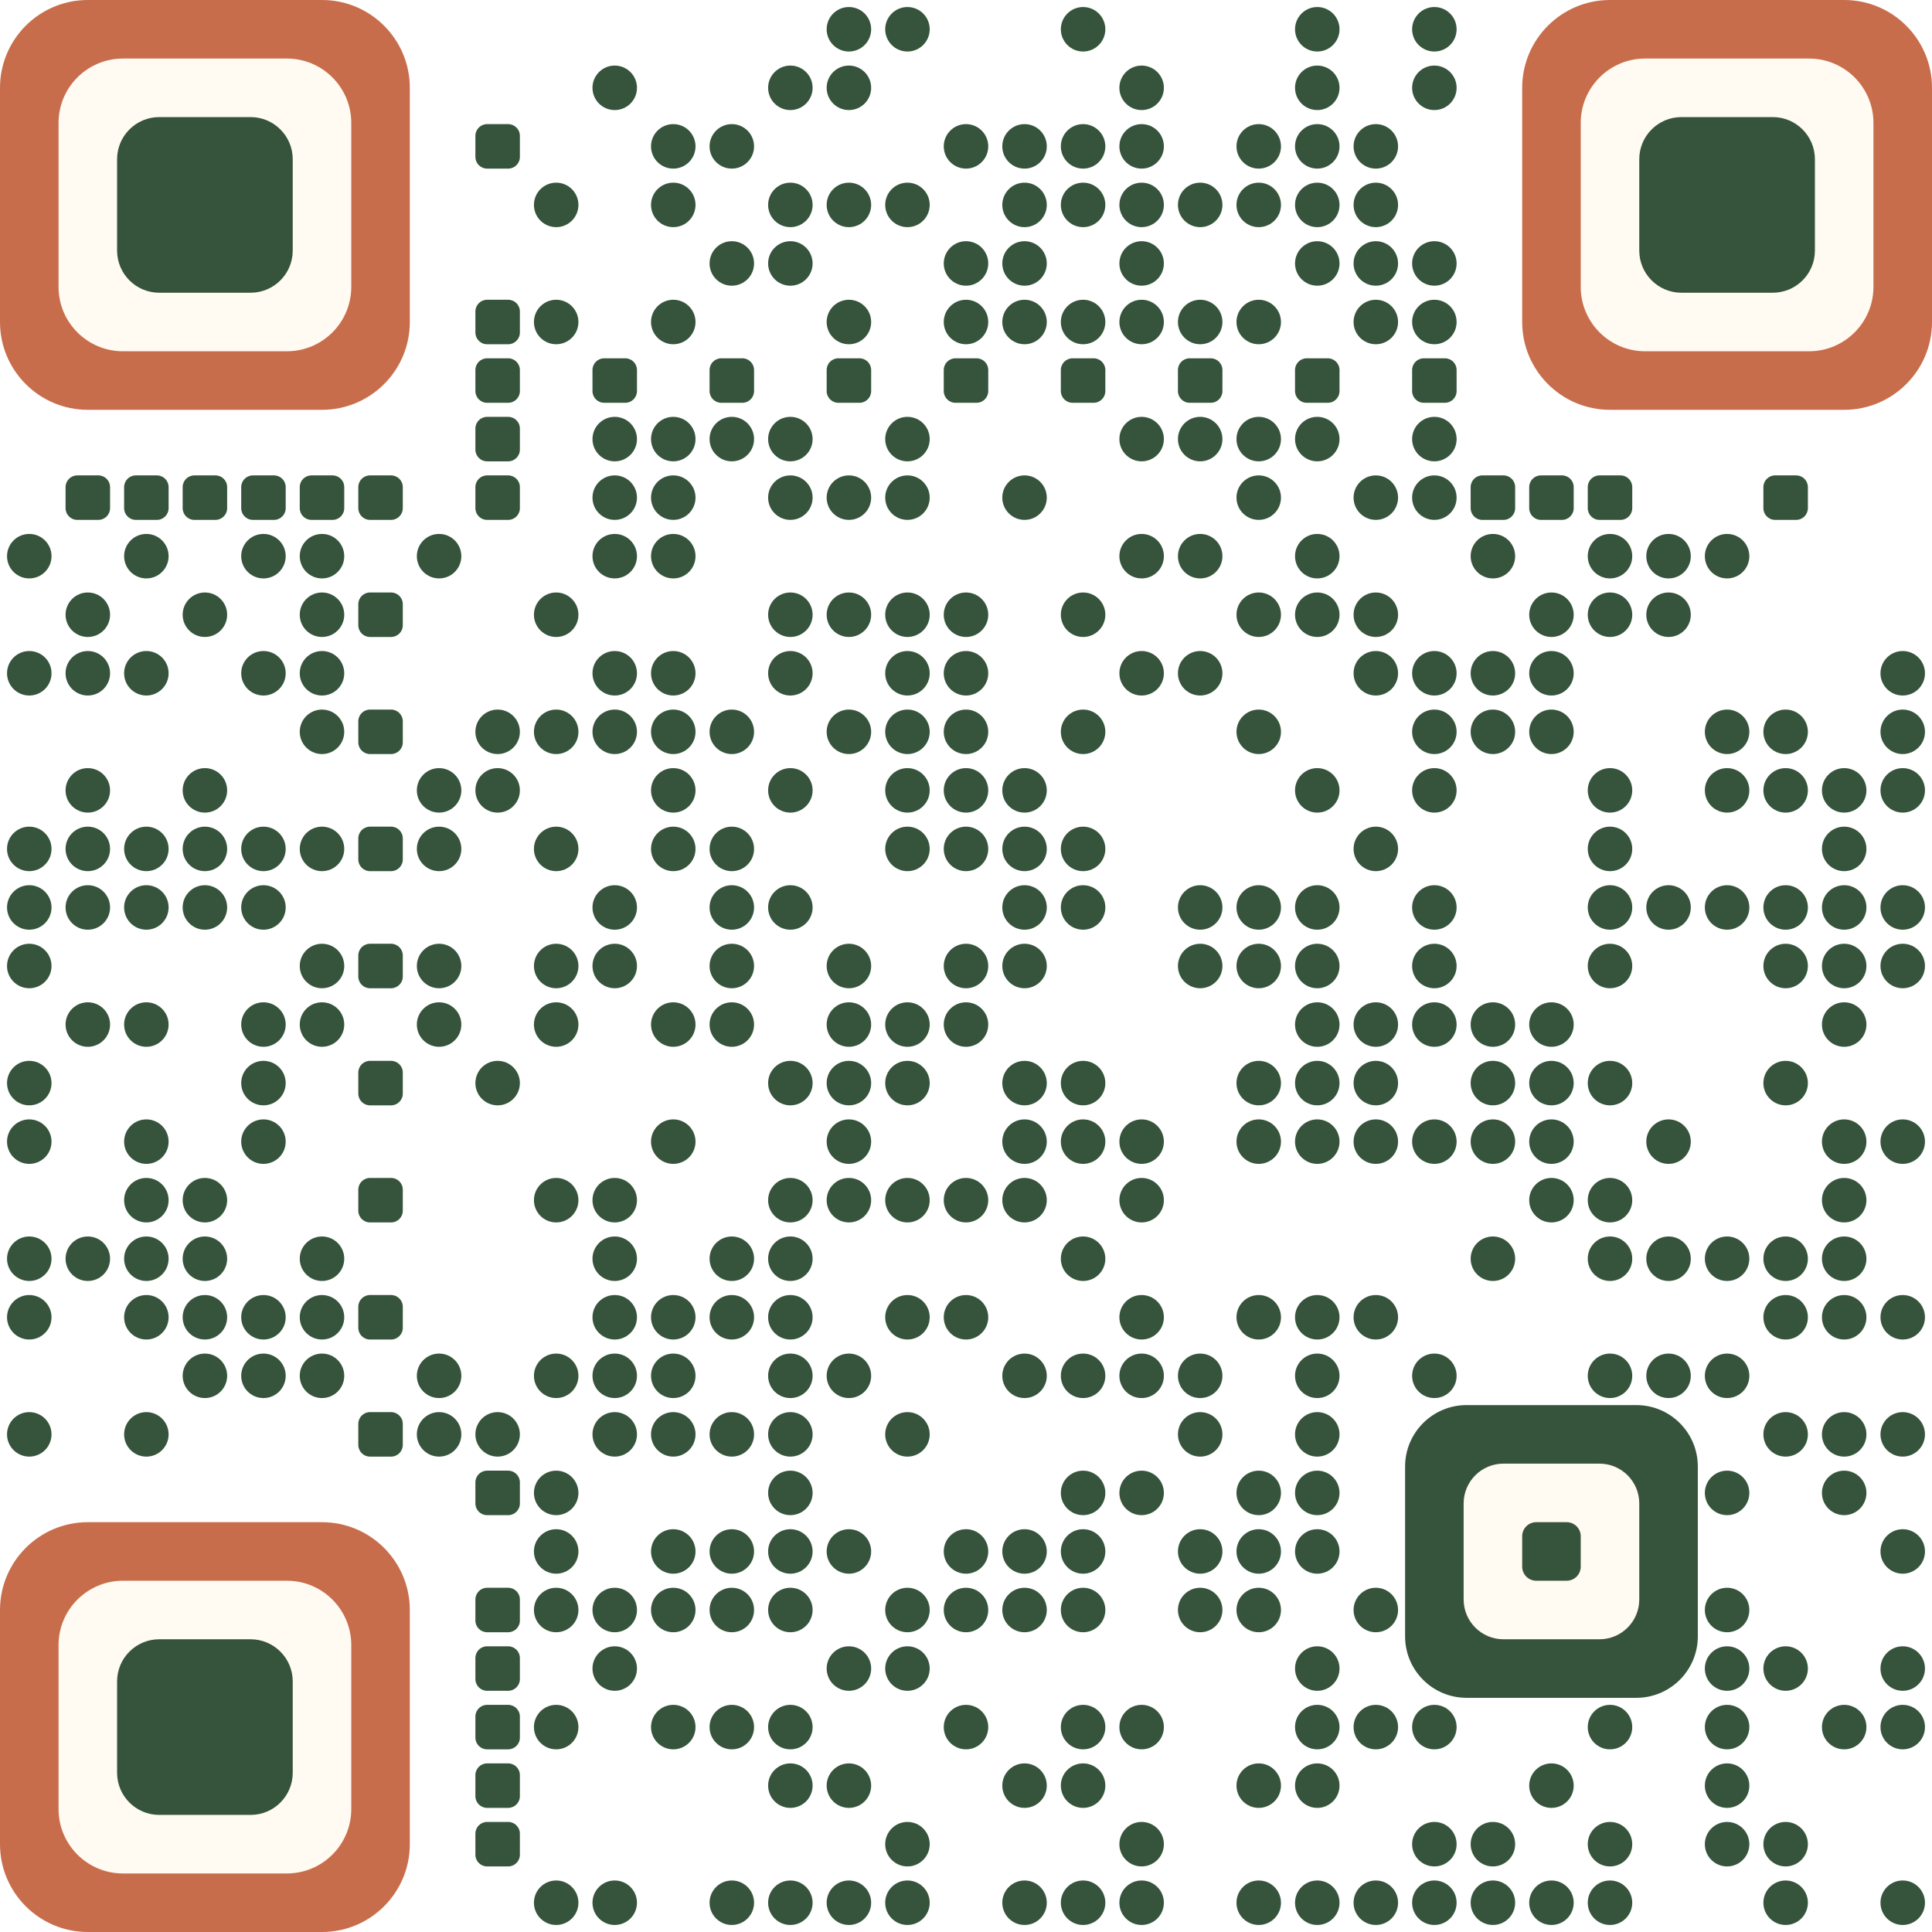
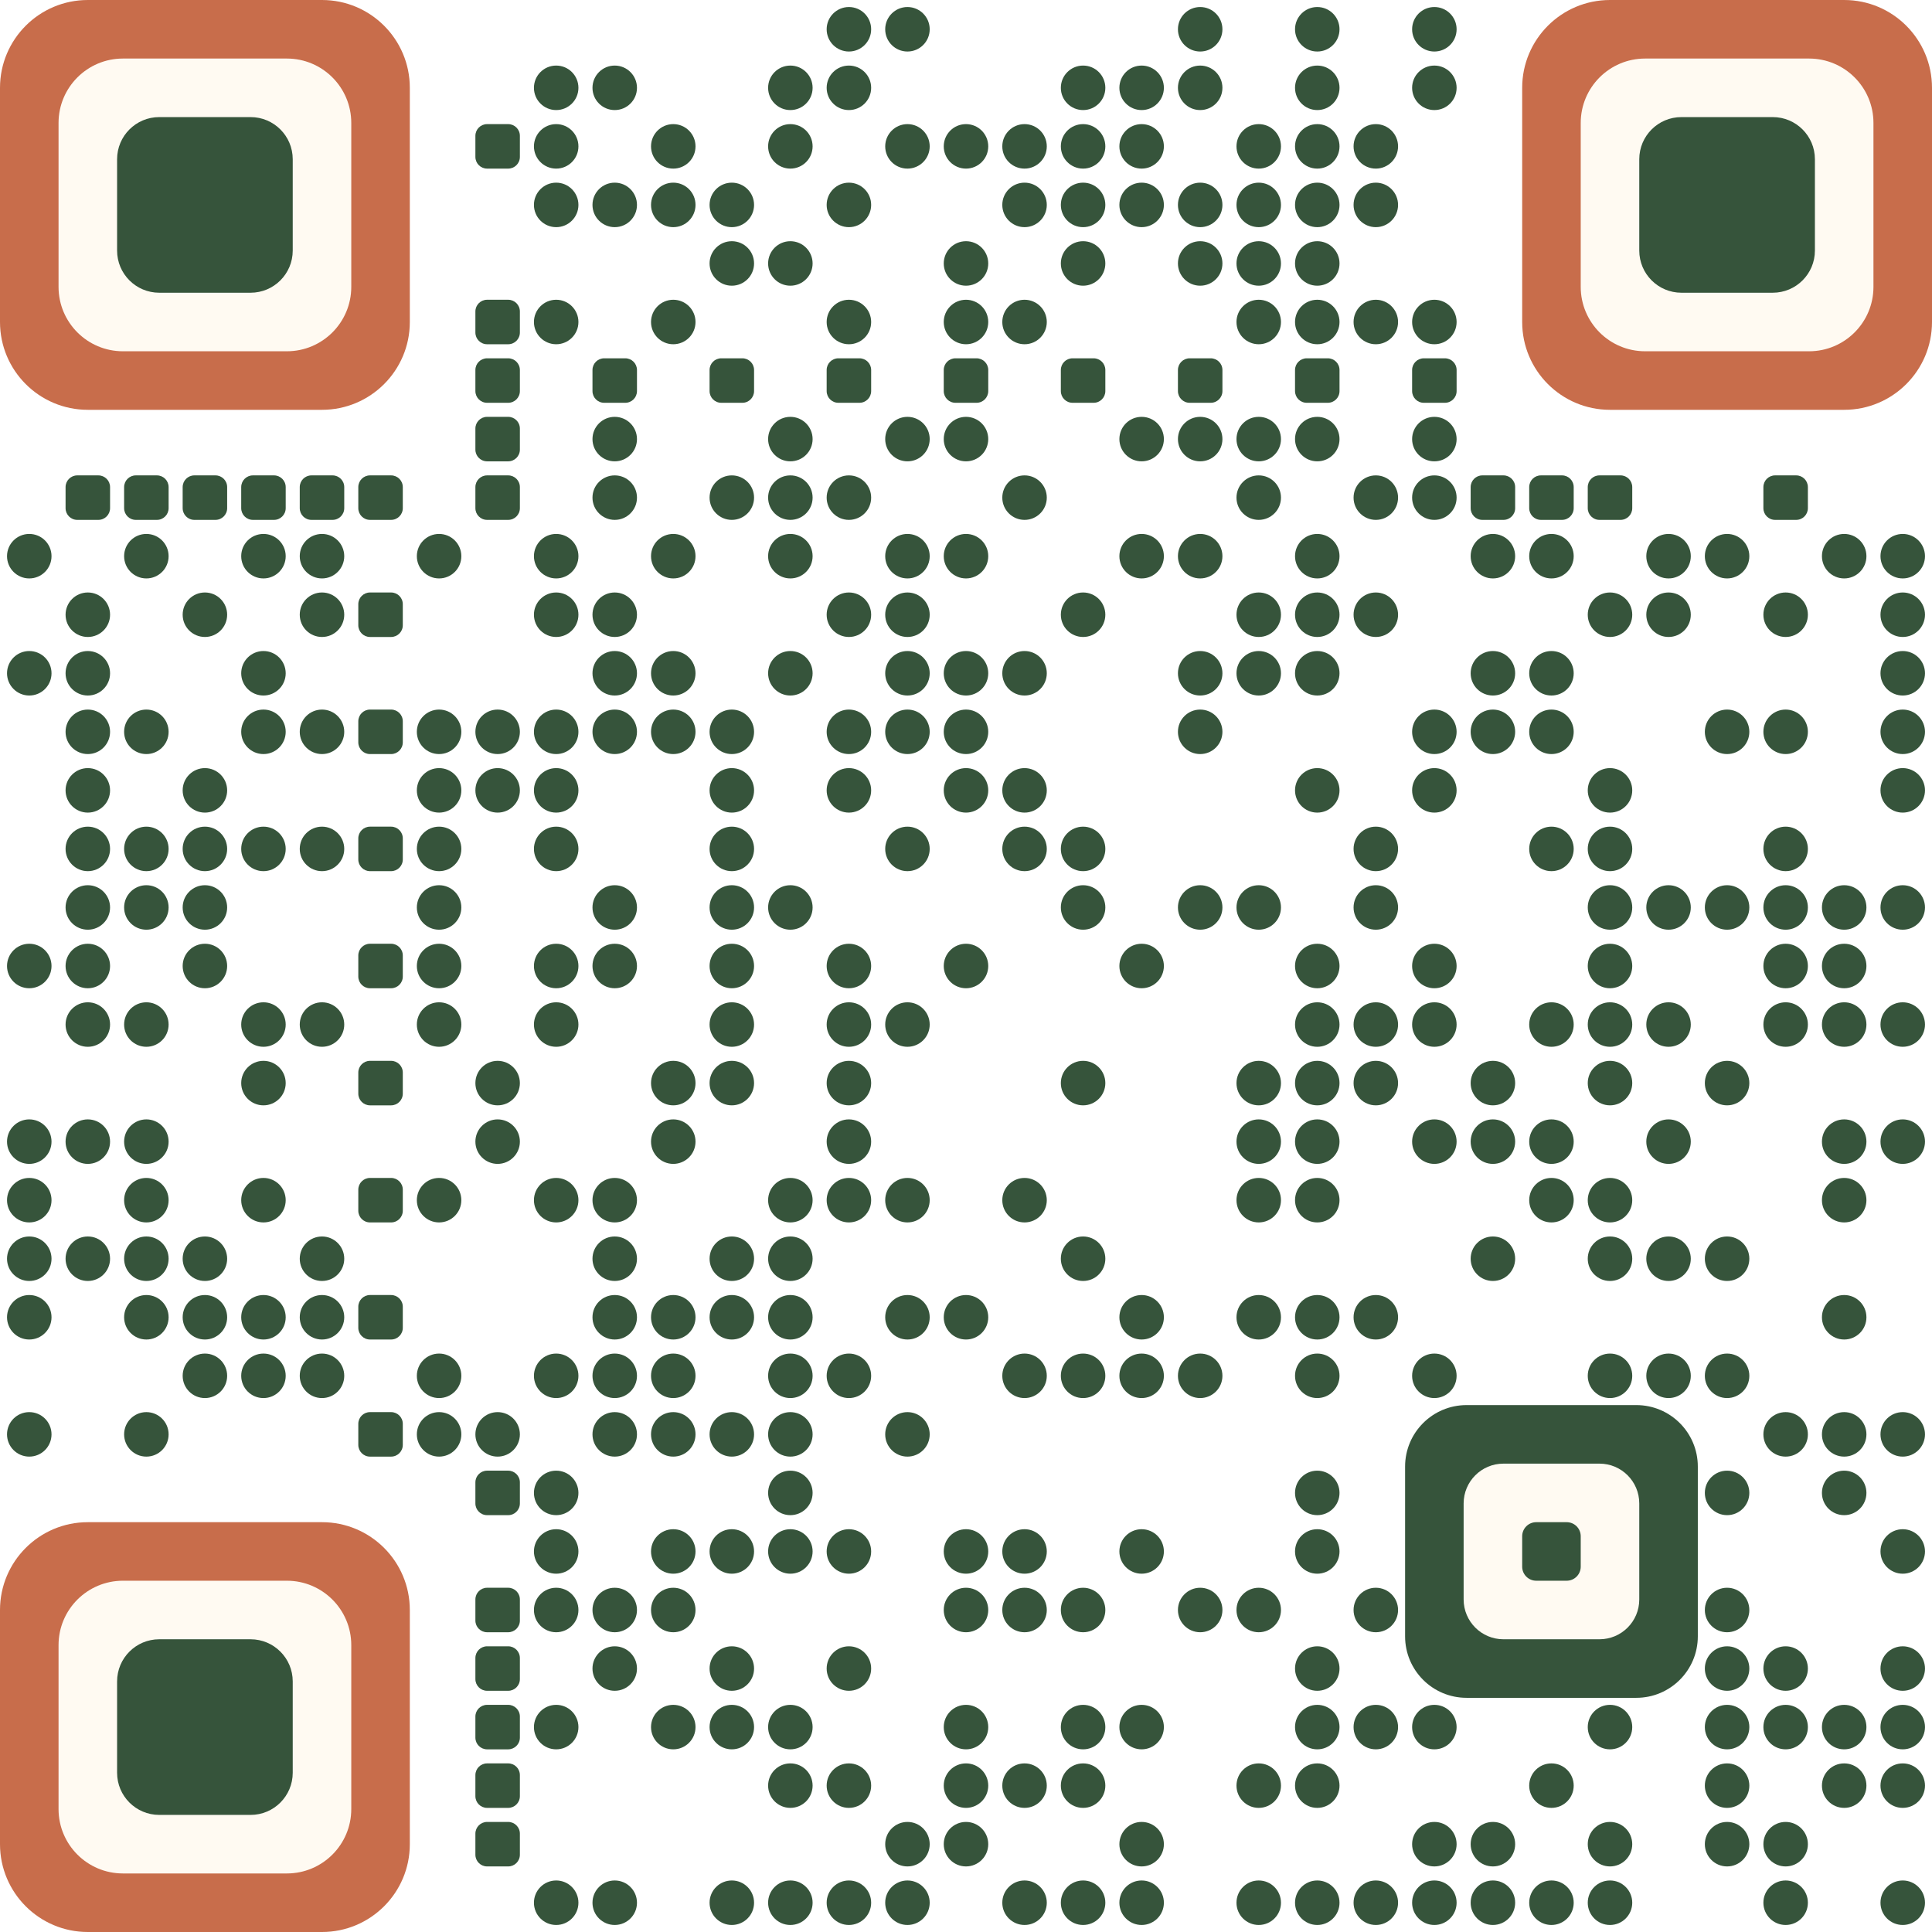
<svg xmlns="http://www.w3.org/2000/svg" viewBox="48 48 396 396" role="img" aria-label="Seedbed QR code for The Number Garden">
  <defs>
    <linearGradient id="seedbed-bg" x1="0%" y1="0%" x2="100%" y2="100%">
      <stop offset="0%" stop-color="#FDF8EF" />
      <stop offset="100%" stop-color="#FFFAF2" />
    </linearGradient>
  </defs>
  <circle cx="222" cy="54" r="4.56" fill="#36543B" />
  <circle cx="234" cy="54" r="4.56" fill="#36543B" />
-   <circle cx="270" cy="54" r="4.56" fill="#36543B" />
+   <circle cx="294" cy="54" r="4.56" fill="#36543B" />
  <circle cx="318" cy="54" r="4.56" fill="#36543B" />
  <circle cx="342" cy="54" r="4.56" fill="#36543B" />
+   <circle cx="162" cy="66" r="4.56" fill="#36543B" />
  <circle cx="174" cy="66" r="4.56" fill="#36543B" />
  <circle cx="210" cy="66" r="4.56" fill="#36543B" />
  <circle cx="222" cy="66" r="4.56" fill="#36543B" />
+   <circle cx="270" cy="66" r="4.56" fill="#36543B" />
  <circle cx="282" cy="66" r="4.56" fill="#36543B" />
+   <circle cx="294" cy="66" r="4.56" fill="#36543B" />
  <circle cx="318" cy="66" r="4.56" fill="#36543B" />
  <circle cx="342" cy="66" r="4.56" fill="#36543B" />
  <rect x="145.44" y="73.44" width="9.12" height="9.12" rx="2.4" fill="#36543B" />
+   <circle cx="162" cy="78" r="4.56" fill="#36543B" />
  <circle cx="186" cy="78" r="4.56" fill="#36543B" />
-   <circle cx="198" cy="78" r="4.56" fill="#36543B" />
+   <circle cx="210" cy="78" r="4.56" fill="#36543B" />
+   <circle cx="234" cy="78" r="4.56" fill="#36543B" />
  <circle cx="246" cy="78" r="4.56" fill="#36543B" />
  <circle cx="258" cy="78" r="4.56" fill="#36543B" />
  <circle cx="270" cy="78" r="4.56" fill="#36543B" />
  <circle cx="282" cy="78" r="4.56" fill="#36543B" />
  <circle cx="306" cy="78" r="4.56" fill="#36543B" />
  <circle cx="318" cy="78" r="4.56" fill="#36543B" />
  <circle cx="330" cy="78" r="4.56" fill="#36543B" />
  <circle cx="162" cy="90" r="4.56" fill="#36543B" />
+   <circle cx="174" cy="90" r="4.56" fill="#36543B" />
  <circle cx="186" cy="90" r="4.56" fill="#36543B" />
-   <circle cx="210" cy="90" r="4.56" fill="#36543B" />
+   <circle cx="198" cy="90" r="4.56" fill="#36543B" />
  <circle cx="222" cy="90" r="4.56" fill="#36543B" />
-   <circle cx="234" cy="90" r="4.56" fill="#36543B" />
  <circle cx="258" cy="90" r="4.56" fill="#36543B" />
  <circle cx="270" cy="90" r="4.56" fill="#36543B" />
  <circle cx="282" cy="90" r="4.56" fill="#36543B" />
  <circle cx="294" cy="90" r="4.56" fill="#36543B" />
  <circle cx="306" cy="90" r="4.56" fill="#36543B" />
  <circle cx="318" cy="90" r="4.56" fill="#36543B" />
  <circle cx="330" cy="90" r="4.56" fill="#36543B" />
  <circle cx="198" cy="102" r="4.56" fill="#36543B" />
  <circle cx="210" cy="102" r="4.56" fill="#36543B" />
  <circle cx="246" cy="102" r="4.56" fill="#36543B" />
-   <circle cx="258" cy="102" r="4.56" fill="#36543B" />
-   <circle cx="282" cy="102" r="4.56" fill="#36543B" />
+   <circle cx="270" cy="102" r="4.56" fill="#36543B" />
+   <circle cx="294" cy="102" r="4.56" fill="#36543B" />
+   <circle cx="306" cy="102" r="4.56" fill="#36543B" />
  <circle cx="318" cy="102" r="4.56" fill="#36543B" />
-   <circle cx="330" cy="102" r="4.56" fill="#36543B" />
-   <circle cx="342" cy="102" r="4.56" fill="#36543B" />
  <rect x="145.44" y="109.44" width="9.12" height="9.12" rx="2.4" fill="#36543B" />
  <circle cx="162" cy="114" r="4.56" fill="#36543B" />
  <circle cx="186" cy="114" r="4.56" fill="#36543B" />
  <circle cx="222" cy="114" r="4.56" fill="#36543B" />
  <circle cx="246" cy="114" r="4.56" fill="#36543B" />
  <circle cx="258" cy="114" r="4.56" fill="#36543B" />
-   <circle cx="270" cy="114" r="4.56" fill="#36543B" />
-   <circle cx="282" cy="114" r="4.56" fill="#36543B" />
-   <circle cx="294" cy="114" r="4.56" fill="#36543B" />
  <circle cx="306" cy="114" r="4.56" fill="#36543B" />
+   <circle cx="318" cy="114" r="4.56" fill="#36543B" />
  <circle cx="330" cy="114" r="4.56" fill="#36543B" />
  <circle cx="342" cy="114" r="4.56" fill="#36543B" />
  <rect x="145.44" y="121.44" width="9.12" height="9.12" rx="2.4" fill="#36543B" />
  <rect x="169.44" y="121.44" width="9.12" height="9.12" rx="2.4" fill="#36543B" />
  <rect x="193.44" y="121.44" width="9.12" height="9.12" rx="2.4" fill="#36543B" />
  <rect x="217.44" y="121.44" width="9.12" height="9.12" rx="2.4" fill="#36543B" />
  <rect x="241.44" y="121.44" width="9.12" height="9.12" rx="2.4" fill="#36543B" />
  <rect x="265.44" y="121.44" width="9.12" height="9.12" rx="2.4" fill="#36543B" />
  <rect x="289.44" y="121.44" width="9.12" height="9.12" rx="2.4" fill="#36543B" />
  <rect x="313.44" y="121.44" width="9.12" height="9.12" rx="2.4" fill="#36543B" />
  <rect x="337.44" y="121.44" width="9.12" height="9.12" rx="2.4" fill="#36543B" />
  <rect x="145.44" y="133.44" width="9.12" height="9.12" rx="2.4" fill="#36543B" />
  <circle cx="174" cy="138" r="4.56" fill="#36543B" />
-   <circle cx="186" cy="138" r="4.56" fill="#36543B" />
-   <circle cx="198" cy="138" r="4.56" fill="#36543B" />
  <circle cx="210" cy="138" r="4.56" fill="#36543B" />
  <circle cx="234" cy="138" r="4.56" fill="#36543B" />
+   <circle cx="246" cy="138" r="4.56" fill="#36543B" />
  <circle cx="282" cy="138" r="4.56" fill="#36543B" />
  <circle cx="294" cy="138" r="4.56" fill="#36543B" />
  <circle cx="306" cy="138" r="4.56" fill="#36543B" />
  <circle cx="318" cy="138" r="4.56" fill="#36543B" />
  <circle cx="342" cy="138" r="4.56" fill="#36543B" />
  <rect x="61.44" y="145.44" width="9.12" height="9.12" rx="2.4" fill="#36543B" />
  <rect x="73.44" y="145.44" width="9.12" height="9.12" rx="2.4" fill="#36543B" />
  <rect x="85.44" y="145.44" width="9.12" height="9.12" rx="2.4" fill="#36543B" />
  <rect x="97.44" y="145.44" width="9.12" height="9.12" rx="2.4" fill="#36543B" />
  <rect x="109.44" y="145.44" width="9.12" height="9.12" rx="2.4" fill="#36543B" />
  <rect x="121.44" y="145.44" width="9.12" height="9.12" rx="2.4" fill="#36543B" />
  <rect x="145.44" y="145.44" width="9.12" height="9.12" rx="2.4" fill="#36543B" />
  <circle cx="174" cy="150" r="4.56" fill="#36543B" />
-   <circle cx="186" cy="150" r="4.56" fill="#36543B" />
+   <circle cx="198" cy="150" r="4.56" fill="#36543B" />
  <circle cx="210" cy="150" r="4.56" fill="#36543B" />
  <circle cx="222" cy="150" r="4.56" fill="#36543B" />
-   <circle cx="234" cy="150" r="4.56" fill="#36543B" />
  <circle cx="258" cy="150" r="4.56" fill="#36543B" />
  <circle cx="306" cy="150" r="4.56" fill="#36543B" />
  <circle cx="330" cy="150" r="4.56" fill="#36543B" />
  <circle cx="342" cy="150" r="4.56" fill="#36543B" />
  <rect x="349.44" y="145.44" width="9.12" height="9.12" rx="2.4" fill="#36543B" />
  <rect x="361.44" y="145.44" width="9.12" height="9.12" rx="2.4" fill="#36543B" />
  <rect x="373.44" y="145.44" width="9.12" height="9.12" rx="2.4" fill="#36543B" />
  <rect x="409.44" y="145.44" width="9.12" height="9.12" rx="2.4" fill="#36543B" />
  <circle cx="54" cy="162" r="4.56" fill="#36543B" />
  <circle cx="78" cy="162" r="4.56" fill="#36543B" />
  <circle cx="102" cy="162" r="4.56" fill="#36543B" />
  <circle cx="114" cy="162" r="4.56" fill="#36543B" />
  <circle cx="138" cy="162" r="4.56" fill="#36543B" />
-   <circle cx="174" cy="162" r="4.56" fill="#36543B" />
+   <circle cx="162" cy="162" r="4.56" fill="#36543B" />
  <circle cx="186" cy="162" r="4.56" fill="#36543B" />
+   <circle cx="210" cy="162" r="4.56" fill="#36543B" />
+   <circle cx="234" cy="162" r="4.56" fill="#36543B" />
+   <circle cx="246" cy="162" r="4.56" fill="#36543B" />
  <circle cx="282" cy="162" r="4.56" fill="#36543B" />
  <circle cx="294" cy="162" r="4.56" fill="#36543B" />
  <circle cx="318" cy="162" r="4.56" fill="#36543B" />
  <circle cx="354" cy="162" r="4.56" fill="#36543B" />
-   <circle cx="378" cy="162" r="4.56" fill="#36543B" />
+   <circle cx="366" cy="162" r="4.56" fill="#36543B" />
  <circle cx="390" cy="162" r="4.56" fill="#36543B" />
  <circle cx="402" cy="162" r="4.56" fill="#36543B" />
+   <circle cx="426" cy="162" r="4.56" fill="#36543B" />
+   <circle cx="438" cy="162" r="4.56" fill="#36543B" />
  <circle cx="66" cy="174" r="4.56" fill="#36543B" />
  <circle cx="90" cy="174" r="4.56" fill="#36543B" />
  <circle cx="114" cy="174" r="4.56" fill="#36543B" />
  <rect x="121.44" y="169.44" width="9.12" height="9.12" rx="2.4" fill="#36543B" />
  <circle cx="162" cy="174" r="4.56" fill="#36543B" />
-   <circle cx="210" cy="174" r="4.56" fill="#36543B" />
+   <circle cx="174" cy="174" r="4.56" fill="#36543B" />
  <circle cx="222" cy="174" r="4.56" fill="#36543B" />
  <circle cx="234" cy="174" r="4.56" fill="#36543B" />
-   <circle cx="246" cy="174" r="4.56" fill="#36543B" />
  <circle cx="270" cy="174" r="4.56" fill="#36543B" />
  <circle cx="306" cy="174" r="4.56" fill="#36543B" />
  <circle cx="318" cy="174" r="4.56" fill="#36543B" />
  <circle cx="330" cy="174" r="4.56" fill="#36543B" />
-   <circle cx="366" cy="174" r="4.56" fill="#36543B" />
  <circle cx="378" cy="174" r="4.56" fill="#36543B" />
  <circle cx="390" cy="174" r="4.56" fill="#36543B" />
+   <circle cx="414" cy="174" r="4.56" fill="#36543B" />
+   <circle cx="438" cy="174" r="4.56" fill="#36543B" />
  <circle cx="54" cy="186" r="4.56" fill="#36543B" />
  <circle cx="66" cy="186" r="4.56" fill="#36543B" />
-   <circle cx="78" cy="186" r="4.56" fill="#36543B" />
  <circle cx="102" cy="186" r="4.56" fill="#36543B" />
-   <circle cx="114" cy="186" r="4.56" fill="#36543B" />
  <circle cx="174" cy="186" r="4.56" fill="#36543B" />
  <circle cx="186" cy="186" r="4.56" fill="#36543B" />
  <circle cx="210" cy="186" r="4.56" fill="#36543B" />
  <circle cx="234" cy="186" r="4.56" fill="#36543B" />
  <circle cx="246" cy="186" r="4.56" fill="#36543B" />
-   <circle cx="282" cy="186" r="4.56" fill="#36543B" />
+   <circle cx="258" cy="186" r="4.56" fill="#36543B" />
  <circle cx="294" cy="186" r="4.56" fill="#36543B" />
-   <circle cx="330" cy="186" r="4.56" fill="#36543B" />
-   <circle cx="342" cy="186" r="4.56" fill="#36543B" />
+   <circle cx="306" cy="186" r="4.56" fill="#36543B" />
+   <circle cx="318" cy="186" r="4.56" fill="#36543B" />
  <circle cx="354" cy="186" r="4.56" fill="#36543B" />
  <circle cx="366" cy="186" r="4.56" fill="#36543B" />
  <circle cx="438" cy="186" r="4.56" fill="#36543B" />
+   <circle cx="66" cy="198" r="4.56" fill="#36543B" />
+   <circle cx="78" cy="198" r="4.56" fill="#36543B" />
+   <circle cx="102" cy="198" r="4.56" fill="#36543B" />
  <circle cx="114" cy="198" r="4.56" fill="#36543B" />
  <rect x="121.44" y="193.44" width="9.12" height="9.12" rx="2.4" fill="#36543B" />
+   <circle cx="138" cy="198" r="4.56" fill="#36543B" />
  <circle cx="150" cy="198" r="4.56" fill="#36543B" />
  <circle cx="162" cy="198" r="4.56" fill="#36543B" />
  <circle cx="174" cy="198" r="4.56" fill="#36543B" />
  <circle cx="186" cy="198" r="4.56" fill="#36543B" />
  <circle cx="198" cy="198" r="4.56" fill="#36543B" />
  <circle cx="222" cy="198" r="4.56" fill="#36543B" />
  <circle cx="234" cy="198" r="4.56" fill="#36543B" />
  <circle cx="246" cy="198" r="4.56" fill="#36543B" />
-   <circle cx="270" cy="198" r="4.56" fill="#36543B" />
-   <circle cx="306" cy="198" r="4.56" fill="#36543B" />
+   <circle cx="294" cy="198" r="4.56" fill="#36543B" />
  <circle cx="342" cy="198" r="4.56" fill="#36543B" />
  <circle cx="354" cy="198" r="4.56" fill="#36543B" />
  <circle cx="366" cy="198" r="4.56" fill="#36543B" />
  <circle cx="402" cy="198" r="4.56" fill="#36543B" />
  <circle cx="414" cy="198" r="4.56" fill="#36543B" />
  <circle cx="438" cy="198" r="4.56" fill="#36543B" />
  <circle cx="66" cy="210" r="4.56" fill="#36543B" />
  <circle cx="90" cy="210" r="4.56" fill="#36543B" />
  <circle cx="138" cy="210" r="4.56" fill="#36543B" />
  <circle cx="150" cy="210" r="4.56" fill="#36543B" />
-   <circle cx="186" cy="210" r="4.56" fill="#36543B" />
-   <circle cx="210" cy="210" r="4.56" fill="#36543B" />
-   <circle cx="234" cy="210" r="4.56" fill="#36543B" />
+   <circle cx="162" cy="210" r="4.56" fill="#36543B" />
+   <circle cx="198" cy="210" r="4.56" fill="#36543B" />
+   <circle cx="222" cy="210" r="4.56" fill="#36543B" />
  <circle cx="246" cy="210" r="4.56" fill="#36543B" />
  <circle cx="258" cy="210" r="4.56" fill="#36543B" />
  <circle cx="318" cy="210" r="4.56" fill="#36543B" />
  <circle cx="342" cy="210" r="4.56" fill="#36543B" />
  <circle cx="378" cy="210" r="4.56" fill="#36543B" />
-   <circle cx="402" cy="210" r="4.56" fill="#36543B" />
-   <circle cx="414" cy="210" r="4.56" fill="#36543B" />
-   <circle cx="426" cy="210" r="4.56" fill="#36543B" />
  <circle cx="438" cy="210" r="4.56" fill="#36543B" />
-   <circle cx="54" cy="222" r="4.56" fill="#36543B" />
  <circle cx="66" cy="222" r="4.56" fill="#36543B" />
  <circle cx="78" cy="222" r="4.56" fill="#36543B" />
  <circle cx="90" cy="222" r="4.56" fill="#36543B" />
  <circle cx="102" cy="222" r="4.56" fill="#36543B" />
  <circle cx="114" cy="222" r="4.56" fill="#36543B" />
  <rect x="121.44" y="217.44" width="9.12" height="9.12" rx="2.4" fill="#36543B" />
  <circle cx="138" cy="222" r="4.56" fill="#36543B" />
  <circle cx="162" cy="222" r="4.56" fill="#36543B" />
-   <circle cx="186" cy="222" r="4.56" fill="#36543B" />
  <circle cx="198" cy="222" r="4.56" fill="#36543B" />
  <circle cx="234" cy="222" r="4.56" fill="#36543B" />
-   <circle cx="246" cy="222" r="4.56" fill="#36543B" />
  <circle cx="258" cy="222" r="4.56" fill="#36543B" />
  <circle cx="270" cy="222" r="4.56" fill="#36543B" />
  <circle cx="330" cy="222" r="4.56" fill="#36543B" />
+   <circle cx="366" cy="222" r="4.56" fill="#36543B" />
  <circle cx="378" cy="222" r="4.56" fill="#36543B" />
-   <circle cx="426" cy="222" r="4.56" fill="#36543B" />
-   <circle cx="54" cy="234" r="4.56" fill="#36543B" />
+   <circle cx="414" cy="222" r="4.56" fill="#36543B" />
  <circle cx="66" cy="234" r="4.56" fill="#36543B" />
  <circle cx="78" cy="234" r="4.56" fill="#36543B" />
  <circle cx="90" cy="234" r="4.56" fill="#36543B" />
-   <circle cx="102" cy="234" r="4.56" fill="#36543B" />
+   <circle cx="138" cy="234" r="4.56" fill="#36543B" />
  <circle cx="174" cy="234" r="4.56" fill="#36543B" />
  <circle cx="198" cy="234" r="4.56" fill="#36543B" />
  <circle cx="210" cy="234" r="4.56" fill="#36543B" />
-   <circle cx="258" cy="234" r="4.56" fill="#36543B" />
  <circle cx="270" cy="234" r="4.56" fill="#36543B" />
  <circle cx="294" cy="234" r="4.56" fill="#36543B" />
  <circle cx="306" cy="234" r="4.56" fill="#36543B" />
-   <circle cx="318" cy="234" r="4.56" fill="#36543B" />
-   <circle cx="342" cy="234" r="4.56" fill="#36543B" />
+   <circle cx="330" cy="234" r="4.56" fill="#36543B" />
  <circle cx="378" cy="234" r="4.56" fill="#36543B" />
  <circle cx="390" cy="234" r="4.56" fill="#36543B" />
  <circle cx="402" cy="234" r="4.56" fill="#36543B" />
  <circle cx="414" cy="234" r="4.56" fill="#36543B" />
  <circle cx="426" cy="234" r="4.56" fill="#36543B" />
  <circle cx="438" cy="234" r="4.56" fill="#36543B" />
  <circle cx="54" cy="246" r="4.56" fill="#36543B" />
-   <circle cx="114" cy="246" r="4.56" fill="#36543B" />
+   <circle cx="66" cy="246" r="4.56" fill="#36543B" />
+   <circle cx="90" cy="246" r="4.56" fill="#36543B" />
  <rect x="121.44" y="241.44" width="9.12" height="9.12" rx="2.4" fill="#36543B" />
  <circle cx="138" cy="246" r="4.56" fill="#36543B" />
  <circle cx="162" cy="246" r="4.56" fill="#36543B" />
  <circle cx="174" cy="246" r="4.56" fill="#36543B" />
  <circle cx="198" cy="246" r="4.56" fill="#36543B" />
  <circle cx="222" cy="246" r="4.56" fill="#36543B" />
  <circle cx="246" cy="246" r="4.56" fill="#36543B" />
-   <circle cx="258" cy="246" r="4.56" fill="#36543B" />
-   <circle cx="294" cy="246" r="4.56" fill="#36543B" />
-   <circle cx="306" cy="246" r="4.56" fill="#36543B" />
+   <circle cx="282" cy="246" r="4.56" fill="#36543B" />
  <circle cx="318" cy="246" r="4.56" fill="#36543B" />
  <circle cx="342" cy="246" r="4.56" fill="#36543B" />
  <circle cx="378" cy="246" r="4.56" fill="#36543B" />
  <circle cx="414" cy="246" r="4.56" fill="#36543B" />
  <circle cx="426" cy="246" r="4.56" fill="#36543B" />
-   <circle cx="438" cy="246" r="4.56" fill="#36543B" />
  <circle cx="66" cy="258" r="4.56" fill="#36543B" />
  <circle cx="78" cy="258" r="4.56" fill="#36543B" />
  <circle cx="102" cy="258" r="4.56" fill="#36543B" />
  <circle cx="114" cy="258" r="4.56" fill="#36543B" />
  <circle cx="138" cy="258" r="4.56" fill="#36543B" />
  <circle cx="162" cy="258" r="4.56" fill="#36543B" />
-   <circle cx="186" cy="258" r="4.56" fill="#36543B" />
  <circle cx="198" cy="258" r="4.56" fill="#36543B" />
  <circle cx="222" cy="258" r="4.56" fill="#36543B" />
  <circle cx="234" cy="258" r="4.56" fill="#36543B" />
-   <circle cx="246" cy="258" r="4.56" fill="#36543B" />
  <circle cx="318" cy="258" r="4.56" fill="#36543B" />
  <circle cx="330" cy="258" r="4.56" fill="#36543B" />
  <circle cx="342" cy="258" r="4.56" fill="#36543B" />
-   <circle cx="354" cy="258" r="4.56" fill="#36543B" />
  <circle cx="366" cy="258" r="4.56" fill="#36543B" />
+   <circle cx="378" cy="258" r="4.56" fill="#36543B" />
+   <circle cx="390" cy="258" r="4.56" fill="#36543B" />
+   <circle cx="414" cy="258" r="4.56" fill="#36543B" />
  <circle cx="426" cy="258" r="4.56" fill="#36543B" />
-   <circle cx="54" cy="270" r="4.56" fill="#36543B" />
+   <circle cx="438" cy="258" r="4.56" fill="#36543B" />
  <circle cx="102" cy="270" r="4.56" fill="#36543B" />
  <rect x="121.44" y="265.44" width="9.12" height="9.12" rx="2.4" fill="#36543B" />
  <circle cx="150" cy="270" r="4.56" fill="#36543B" />
-   <circle cx="210" cy="270" r="4.56" fill="#36543B" />
+   <circle cx="186" cy="270" r="4.56" fill="#36543B" />
+   <circle cx="198" cy="270" r="4.56" fill="#36543B" />
  <circle cx="222" cy="270" r="4.56" fill="#36543B" />
-   <circle cx="234" cy="270" r="4.56" fill="#36543B" />
-   <circle cx="258" cy="270" r="4.56" fill="#36543B" />
  <circle cx="270" cy="270" r="4.56" fill="#36543B" />
  <circle cx="306" cy="270" r="4.56" fill="#36543B" />
  <circle cx="318" cy="270" r="4.56" fill="#36543B" />
  <circle cx="330" cy="270" r="4.56" fill="#36543B" />
  <circle cx="354" cy="270" r="4.56" fill="#36543B" />
-   <circle cx="366" cy="270" r="4.56" fill="#36543B" />
  <circle cx="378" cy="270" r="4.56" fill="#36543B" />
-   <circle cx="414" cy="270" r="4.56" fill="#36543B" />
+   <circle cx="402" cy="270" r="4.56" fill="#36543B" />
  <circle cx="54" cy="282" r="4.56" fill="#36543B" />
+   <circle cx="66" cy="282" r="4.56" fill="#36543B" />
  <circle cx="78" cy="282" r="4.56" fill="#36543B" />
-   <circle cx="102" cy="282" r="4.56" fill="#36543B" />
+   <circle cx="150" cy="282" r="4.56" fill="#36543B" />
  <circle cx="186" cy="282" r="4.56" fill="#36543B" />
  <circle cx="222" cy="282" r="4.56" fill="#36543B" />
-   <circle cx="258" cy="282" r="4.56" fill="#36543B" />
-   <circle cx="270" cy="282" r="4.56" fill="#36543B" />
-   <circle cx="282" cy="282" r="4.56" fill="#36543B" />
  <circle cx="306" cy="282" r="4.56" fill="#36543B" />
  <circle cx="318" cy="282" r="4.56" fill="#36543B" />
-   <circle cx="330" cy="282" r="4.56" fill="#36543B" />
  <circle cx="342" cy="282" r="4.56" fill="#36543B" />
  <circle cx="354" cy="282" r="4.56" fill="#36543B" />
  <circle cx="366" cy="282" r="4.56" fill="#36543B" />
  <circle cx="390" cy="282" r="4.56" fill="#36543B" />
  <circle cx="426" cy="282" r="4.56" fill="#36543B" />
  <circle cx="438" cy="282" r="4.56" fill="#36543B" />
+   <circle cx="54" cy="294" r="4.56" fill="#36543B" />
  <circle cx="78" cy="294" r="4.56" fill="#36543B" />
-   <circle cx="90" cy="294" r="4.56" fill="#36543B" />
+   <circle cx="102" cy="294" r="4.56" fill="#36543B" />
  <rect x="121.44" y="289.44" width="9.12" height="9.12" rx="2.4" fill="#36543B" />
+   <circle cx="138" cy="294" r="4.56" fill="#36543B" />
  <circle cx="162" cy="294" r="4.56" fill="#36543B" />
  <circle cx="174" cy="294" r="4.56" fill="#36543B" />
  <circle cx="210" cy="294" r="4.56" fill="#36543B" />
  <circle cx="222" cy="294" r="4.56" fill="#36543B" />
  <circle cx="234" cy="294" r="4.56" fill="#36543B" />
-   <circle cx="246" cy="294" r="4.56" fill="#36543B" />
  <circle cx="258" cy="294" r="4.56" fill="#36543B" />
-   <circle cx="282" cy="294" r="4.56" fill="#36543B" />
+   <circle cx="306" cy="294" r="4.56" fill="#36543B" />
+   <circle cx="318" cy="294" r="4.56" fill="#36543B" />
  <circle cx="366" cy="294" r="4.56" fill="#36543B" />
  <circle cx="378" cy="294" r="4.56" fill="#36543B" />
  <circle cx="426" cy="294" r="4.56" fill="#36543B" />
  <circle cx="54" cy="306" r="4.56" fill="#36543B" />
  <circle cx="66" cy="306" r="4.56" fill="#36543B" />
  <circle cx="78" cy="306" r="4.56" fill="#36543B" />
  <circle cx="90" cy="306" r="4.56" fill="#36543B" />
  <circle cx="114" cy="306" r="4.56" fill="#36543B" />
  <circle cx="174" cy="306" r="4.56" fill="#36543B" />
  <circle cx="198" cy="306" r="4.56" fill="#36543B" />
  <circle cx="210" cy="306" r="4.56" fill="#36543B" />
  <circle cx="270" cy="306" r="4.56" fill="#36543B" />
  <circle cx="354" cy="306" r="4.56" fill="#36543B" />
  <circle cx="378" cy="306" r="4.56" fill="#36543B" />
  <circle cx="390" cy="306" r="4.56" fill="#36543B" />
  <circle cx="402" cy="306" r="4.56" fill="#36543B" />
-   <circle cx="414" cy="306" r="4.56" fill="#36543B" />
-   <circle cx="426" cy="306" r="4.56" fill="#36543B" />
  <circle cx="54" cy="318" r="4.56" fill="#36543B" />
  <circle cx="78" cy="318" r="4.56" fill="#36543B" />
  <circle cx="90" cy="318" r="4.56" fill="#36543B" />
  <circle cx="102" cy="318" r="4.56" fill="#36543B" />
  <circle cx="114" cy="318" r="4.56" fill="#36543B" />
  <rect x="121.44" y="313.44" width="9.12" height="9.12" rx="2.4" fill="#36543B" />
  <circle cx="174" cy="318" r="4.56" fill="#36543B" />
  <circle cx="186" cy="318" r="4.56" fill="#36543B" />
  <circle cx="198" cy="318" r="4.56" fill="#36543B" />
  <circle cx="210" cy="318" r="4.56" fill="#36543B" />
  <circle cx="234" cy="318" r="4.56" fill="#36543B" />
  <circle cx="246" cy="318" r="4.56" fill="#36543B" />
  <circle cx="282" cy="318" r="4.56" fill="#36543B" />
  <circle cx="306" cy="318" r="4.56" fill="#36543B" />
  <circle cx="318" cy="318" r="4.56" fill="#36543B" />
  <circle cx="330" cy="318" r="4.56" fill="#36543B" />
-   <circle cx="414" cy="318" r="4.56" fill="#36543B" />
  <circle cx="426" cy="318" r="4.56" fill="#36543B" />
-   <circle cx="438" cy="318" r="4.56" fill="#36543B" />
  <circle cx="90" cy="330" r="4.56" fill="#36543B" />
  <circle cx="102" cy="330" r="4.56" fill="#36543B" />
  <circle cx="114" cy="330" r="4.56" fill="#36543B" />
  <circle cx="138" cy="330" r="4.56" fill="#36543B" />
  <circle cx="162" cy="330" r="4.56" fill="#36543B" />
  <circle cx="174" cy="330" r="4.56" fill="#36543B" />
  <circle cx="186" cy="330" r="4.56" fill="#36543B" />
  <circle cx="210" cy="330" r="4.56" fill="#36543B" />
  <circle cx="222" cy="330" r="4.56" fill="#36543B" />
  <circle cx="258" cy="330" r="4.56" fill="#36543B" />
  <circle cx="270" cy="330" r="4.56" fill="#36543B" />
  <circle cx="282" cy="330" r="4.56" fill="#36543B" />
  <circle cx="294" cy="330" r="4.56" fill="#36543B" />
  <circle cx="318" cy="330" r="4.56" fill="#36543B" />
  <circle cx="342" cy="330" r="4.56" fill="#36543B" />
  <circle cx="378" cy="330" r="4.56" fill="#36543B" />
  <circle cx="390" cy="330" r="4.56" fill="#36543B" />
  <circle cx="402" cy="330" r="4.56" fill="#36543B" />
  <circle cx="54" cy="342" r="4.56" fill="#36543B" />
  <circle cx="78" cy="342" r="4.56" fill="#36543B" />
  <rect x="121.44" y="337.44" width="9.12" height="9.12" rx="2.4" fill="#36543B" />
  <circle cx="138" cy="342" r="4.56" fill="#36543B" />
  <circle cx="150" cy="342" r="4.56" fill="#36543B" />
  <circle cx="174" cy="342" r="4.56" fill="#36543B" />
  <circle cx="186" cy="342" r="4.56" fill="#36543B" />
  <circle cx="198" cy="342" r="4.56" fill="#36543B" />
  <circle cx="210" cy="342" r="4.56" fill="#36543B" />
  <circle cx="234" cy="342" r="4.56" fill="#36543B" />
-   <circle cx="294" cy="342" r="4.56" fill="#36543B" />
-   <circle cx="318" cy="342" r="4.56" fill="#36543B" />
  <circle cx="414" cy="342" r="4.56" fill="#36543B" />
  <circle cx="426" cy="342" r="4.56" fill="#36543B" />
  <circle cx="438" cy="342" r="4.56" fill="#36543B" />
  <rect x="145.44" y="349.44" width="9.12" height="9.12" rx="2.4" fill="#36543B" />
  <circle cx="162" cy="354" r="4.56" fill="#36543B" />
  <circle cx="210" cy="354" r="4.56" fill="#36543B" />
-   <circle cx="270" cy="354" r="4.56" fill="#36543B" />
-   <circle cx="282" cy="354" r="4.56" fill="#36543B" />
-   <circle cx="306" cy="354" r="4.56" fill="#36543B" />
  <circle cx="318" cy="354" r="4.56" fill="#36543B" />
  <circle cx="402" cy="354" r="4.56" fill="#36543B" />
  <circle cx="426" cy="354" r="4.56" fill="#36543B" />
  <circle cx="162" cy="366" r="4.56" fill="#36543B" />
  <circle cx="186" cy="366" r="4.56" fill="#36543B" />
  <circle cx="198" cy="366" r="4.56" fill="#36543B" />
  <circle cx="210" cy="366" r="4.56" fill="#36543B" />
  <circle cx="222" cy="366" r="4.56" fill="#36543B" />
  <circle cx="246" cy="366" r="4.56" fill="#36543B" />
  <circle cx="258" cy="366" r="4.56" fill="#36543B" />
-   <circle cx="270" cy="366" r="4.56" fill="#36543B" />
-   <circle cx="294" cy="366" r="4.56" fill="#36543B" />
-   <circle cx="306" cy="366" r="4.56" fill="#36543B" />
+   <circle cx="282" cy="366" r="4.56" fill="#36543B" />
  <circle cx="318" cy="366" r="4.56" fill="#36543B" />
  <circle cx="438" cy="366" r="4.56" fill="#36543B" />
  <rect x="145.44" y="373.44" width="9.12" height="9.12" rx="2.4" fill="#36543B" />
  <circle cx="162" cy="378" r="4.56" fill="#36543B" />
  <circle cx="174" cy="378" r="4.56" fill="#36543B" />
  <circle cx="186" cy="378" r="4.56" fill="#36543B" />
-   <circle cx="198" cy="378" r="4.56" fill="#36543B" />
-   <circle cx="210" cy="378" r="4.56" fill="#36543B" />
-   <circle cx="234" cy="378" r="4.56" fill="#36543B" />
  <circle cx="246" cy="378" r="4.56" fill="#36543B" />
  <circle cx="258" cy="378" r="4.56" fill="#36543B" />
  <circle cx="270" cy="378" r="4.56" fill="#36543B" />
  <circle cx="294" cy="378" r="4.56" fill="#36543B" />
  <circle cx="306" cy="378" r="4.56" fill="#36543B" />
  <circle cx="330" cy="378" r="4.56" fill="#36543B" />
  <circle cx="402" cy="378" r="4.56" fill="#36543B" />
  <rect x="145.44" y="385.44" width="9.12" height="9.12" rx="2.4" fill="#36543B" />
  <circle cx="174" cy="390" r="4.56" fill="#36543B" />
+   <circle cx="198" cy="390" r="4.56" fill="#36543B" />
  <circle cx="222" cy="390" r="4.56" fill="#36543B" />
-   <circle cx="234" cy="390" r="4.56" fill="#36543B" />
  <circle cx="318" cy="390" r="4.56" fill="#36543B" />
  <circle cx="402" cy="390" r="4.56" fill="#36543B" />
  <circle cx="414" cy="390" r="4.56" fill="#36543B" />
  <circle cx="438" cy="390" r="4.56" fill="#36543B" />
  <rect x="145.44" y="397.44" width="9.12" height="9.12" rx="2.4" fill="#36543B" />
  <circle cx="162" cy="402" r="4.56" fill="#36543B" />
  <circle cx="186" cy="402" r="4.56" fill="#36543B" />
  <circle cx="198" cy="402" r="4.56" fill="#36543B" />
  <circle cx="210" cy="402" r="4.56" fill="#36543B" />
  <circle cx="246" cy="402" r="4.56" fill="#36543B" />
  <circle cx="270" cy="402" r="4.56" fill="#36543B" />
  <circle cx="282" cy="402" r="4.56" fill="#36543B" />
  <circle cx="318" cy="402" r="4.56" fill="#36543B" />
  <circle cx="330" cy="402" r="4.56" fill="#36543B" />
  <circle cx="342" cy="402" r="4.56" fill="#36543B" />
  <circle cx="378" cy="402" r="4.56" fill="#36543B" />
  <circle cx="402" cy="402" r="4.56" fill="#36543B" />
+   <circle cx="414" cy="402" r="4.56" fill="#36543B" />
  <circle cx="426" cy="402" r="4.56" fill="#36543B" />
  <circle cx="438" cy="402" r="4.56" fill="#36543B" />
  <rect x="145.44" y="409.44" width="9.12" height="9.12" rx="2.4" fill="#36543B" />
  <circle cx="210" cy="414" r="4.56" fill="#36543B" />
  <circle cx="222" cy="414" r="4.56" fill="#36543B" />
+   <circle cx="246" cy="414" r="4.56" fill="#36543B" />
  <circle cx="258" cy="414" r="4.56" fill="#36543B" />
  <circle cx="270" cy="414" r="4.56" fill="#36543B" />
  <circle cx="306" cy="414" r="4.56" fill="#36543B" />
  <circle cx="318" cy="414" r="4.56" fill="#36543B" />
  <circle cx="366" cy="414" r="4.56" fill="#36543B" />
  <circle cx="402" cy="414" r="4.56" fill="#36543B" />
+   <circle cx="426" cy="414" r="4.56" fill="#36543B" />
+   <circle cx="438" cy="414" r="4.56" fill="#36543B" />
  <rect x="145.44" y="421.44" width="9.12" height="9.12" rx="2.4" fill="#36543B" />
  <circle cx="234" cy="426" r="4.56" fill="#36543B" />
+   <circle cx="246" cy="426" r="4.56" fill="#36543B" />
  <circle cx="282" cy="426" r="4.56" fill="#36543B" />
  <circle cx="342" cy="426" r="4.56" fill="#36543B" />
  <circle cx="354" cy="426" r="4.56" fill="#36543B" />
  <circle cx="378" cy="426" r="4.56" fill="#36543B" />
  <circle cx="402" cy="426" r="4.56" fill="#36543B" />
  <circle cx="414" cy="426" r="4.56" fill="#36543B" />
  <circle cx="162" cy="438" r="4.56" fill="#36543B" />
  <circle cx="174" cy="438" r="4.56" fill="#36543B" />
  <circle cx="198" cy="438" r="4.56" fill="#36543B" />
  <circle cx="210" cy="438" r="4.56" fill="#36543B" />
  <circle cx="222" cy="438" r="4.56" fill="#36543B" />
  <circle cx="234" cy="438" r="4.56" fill="#36543B" />
  <circle cx="258" cy="438" r="4.56" fill="#36543B" />
  <circle cx="270" cy="438" r="4.56" fill="#36543B" />
  <circle cx="282" cy="438" r="4.56" fill="#36543B" />
  <circle cx="306" cy="438" r="4.56" fill="#36543B" />
  <circle cx="318" cy="438" r="4.56" fill="#36543B" />
  <circle cx="330" cy="438" r="4.56" fill="#36543B" />
  <circle cx="342" cy="438" r="4.56" fill="#36543B" />
  <circle cx="354" cy="438" r="4.56" fill="#36543B" />
  <circle cx="366" cy="438" r="4.56" fill="#36543B" />
  <circle cx="378" cy="438" r="4.56" fill="#36543B" />
  <circle cx="414" cy="438" r="4.56" fill="#36543B" />
  <circle cx="438" cy="438" r="4.56" fill="#36543B" />
  <rect x="48" y="48" width="84" height="84" rx="18" fill="#C86D4B" />
  <rect x="60" y="60" width="60" height="60" rx="13.2" fill="#FFFAF2" />
  <rect x="72" y="72" width="36" height="36" rx="8.64" fill="#36543B" />
  <rect x="360" y="48" width="84" height="84" rx="18" fill="#C86D4B" />
  <rect x="372" y="60" width="60" height="60" rx="13.2" fill="#FFFAF2" />
  <rect x="384" y="72" width="36" height="36" rx="8.64" fill="#36543B" />
  <rect x="48" y="360" width="84" height="84" rx="18" fill="#C86D4B" />
  <rect x="60" y="372" width="60" height="60" rx="13.2" fill="#FFFAF2" />
  <rect x="72" y="384" width="36" height="36" rx="8.64" fill="#36543B" />
  <rect x="336" y="336" width="60" height="60" rx="12.6" fill="#36543B" />
  <rect x="348" y="348" width="36" height="36" rx="8.16" fill="#FFFAF2" />
  <rect x="360" y="360" width="12" height="12" rx="2.88" fill="#36543B" />
</svg>
